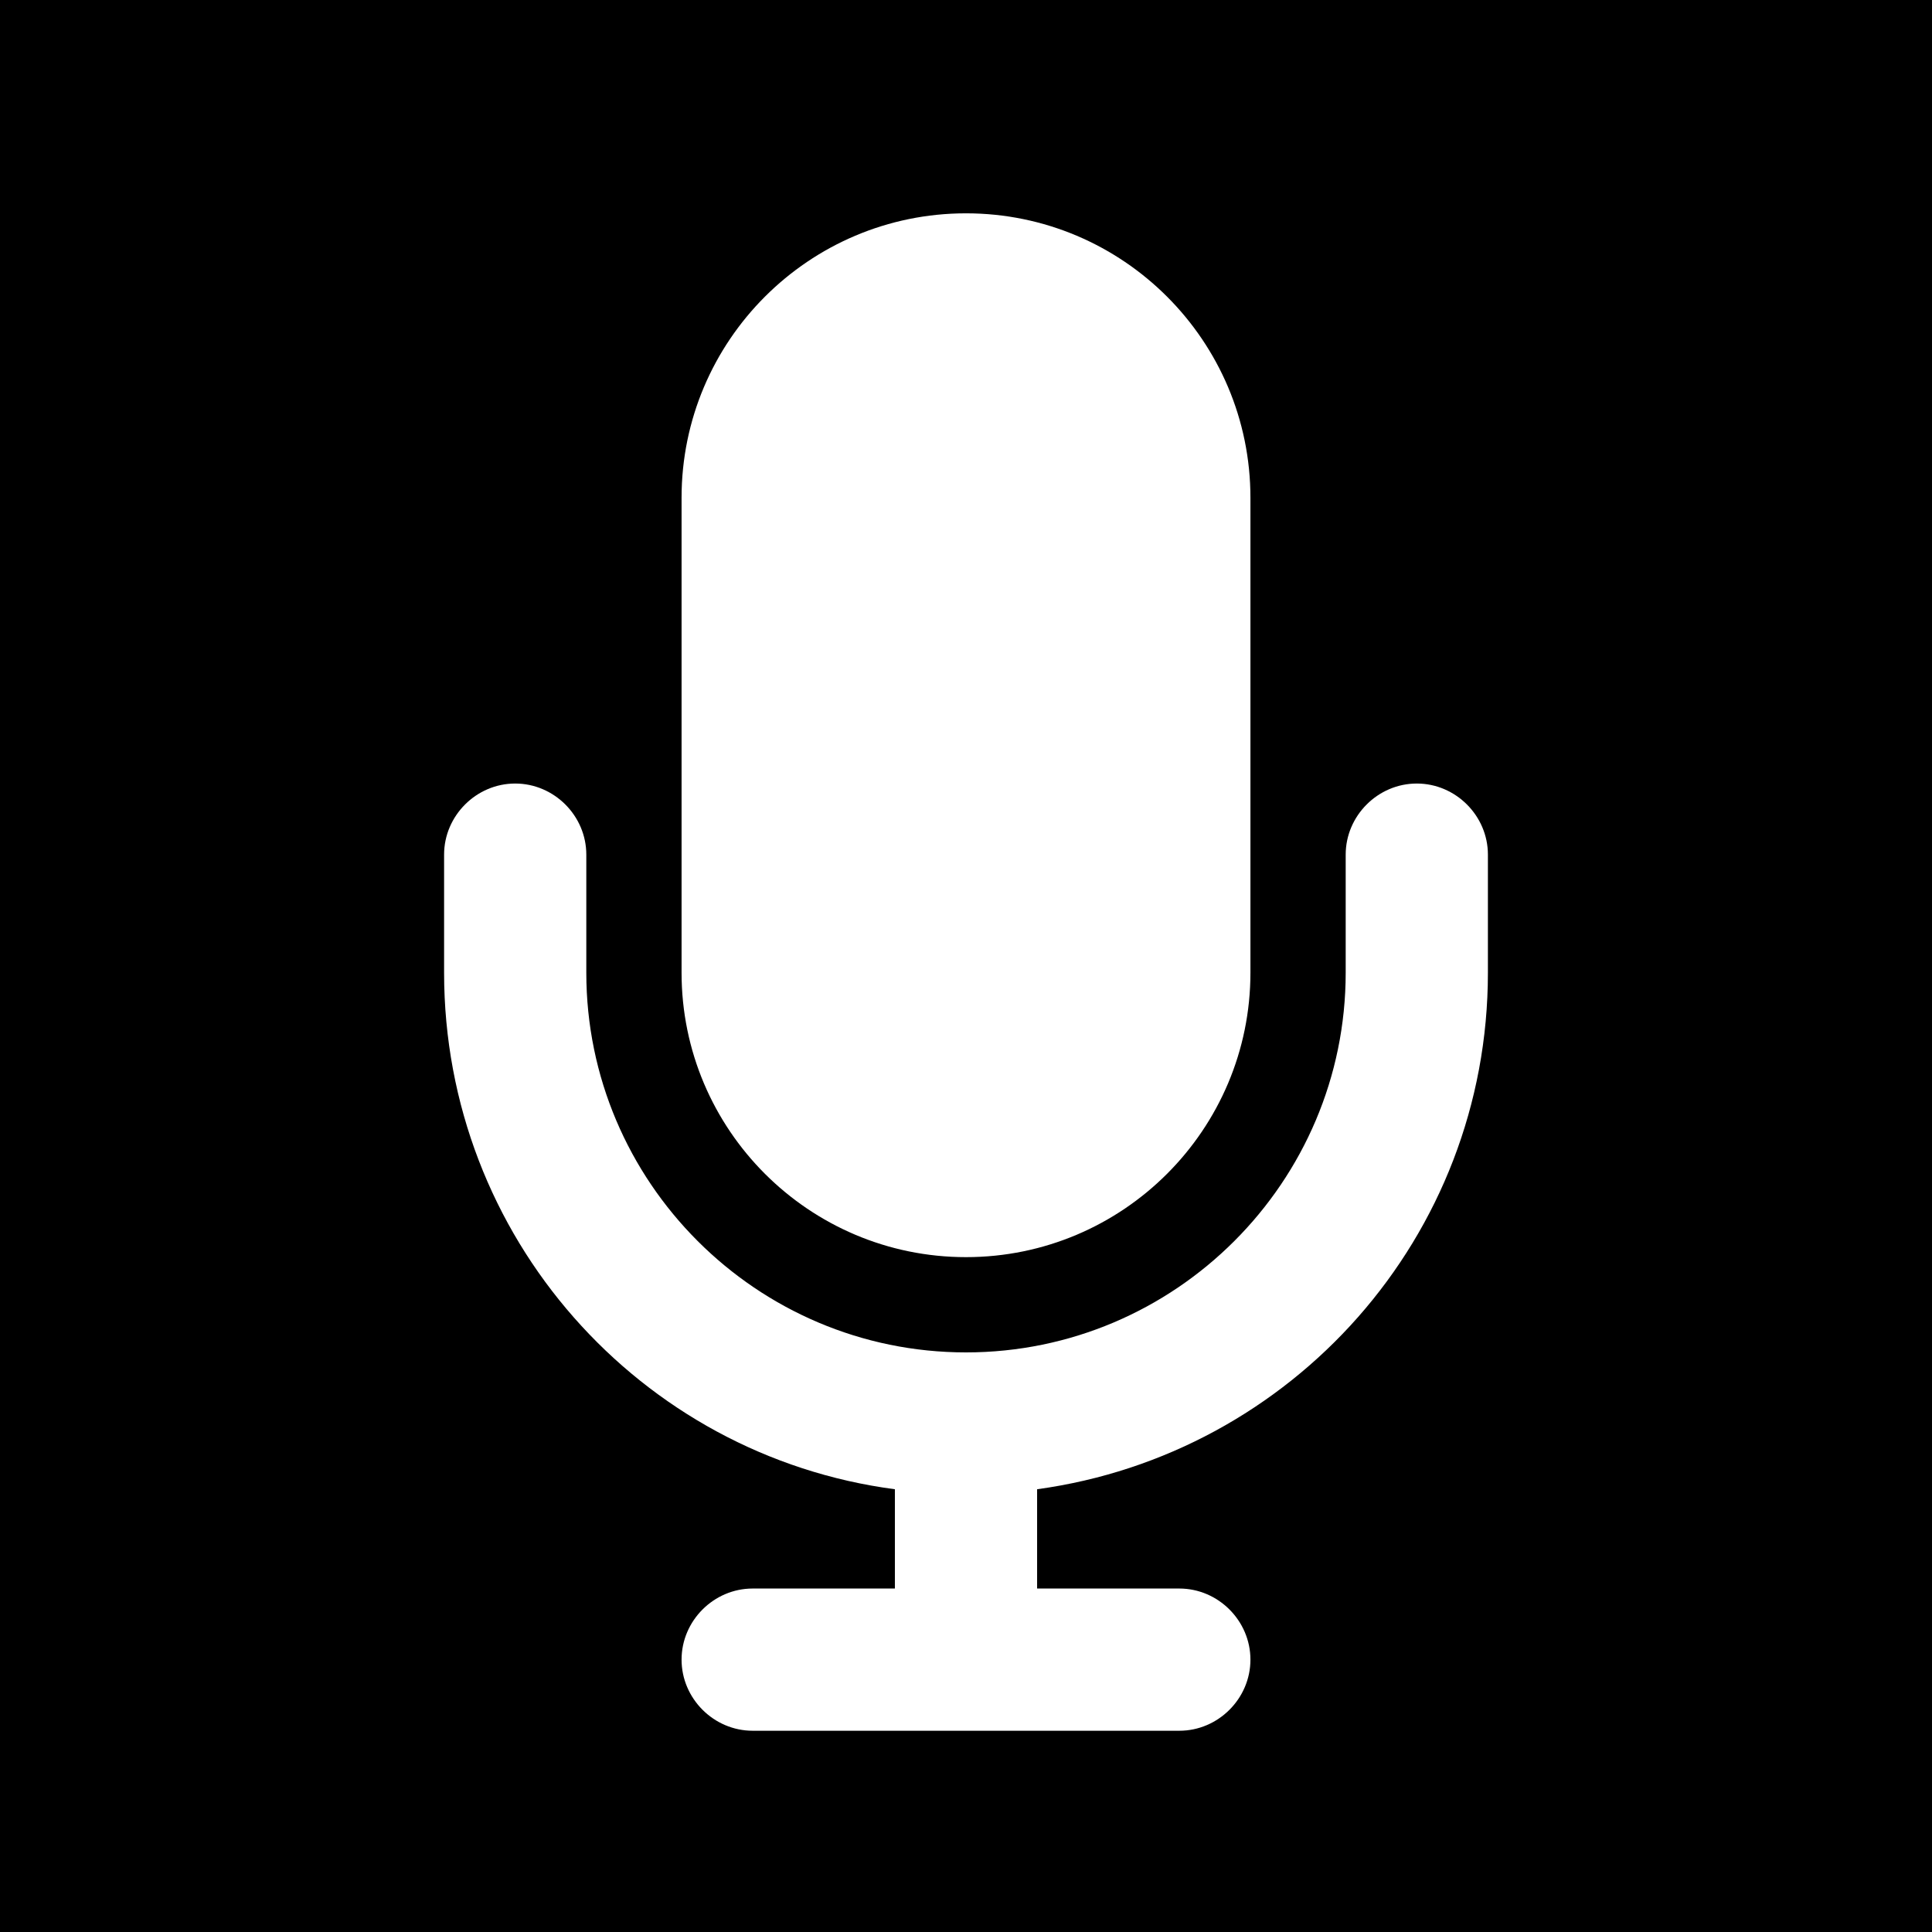
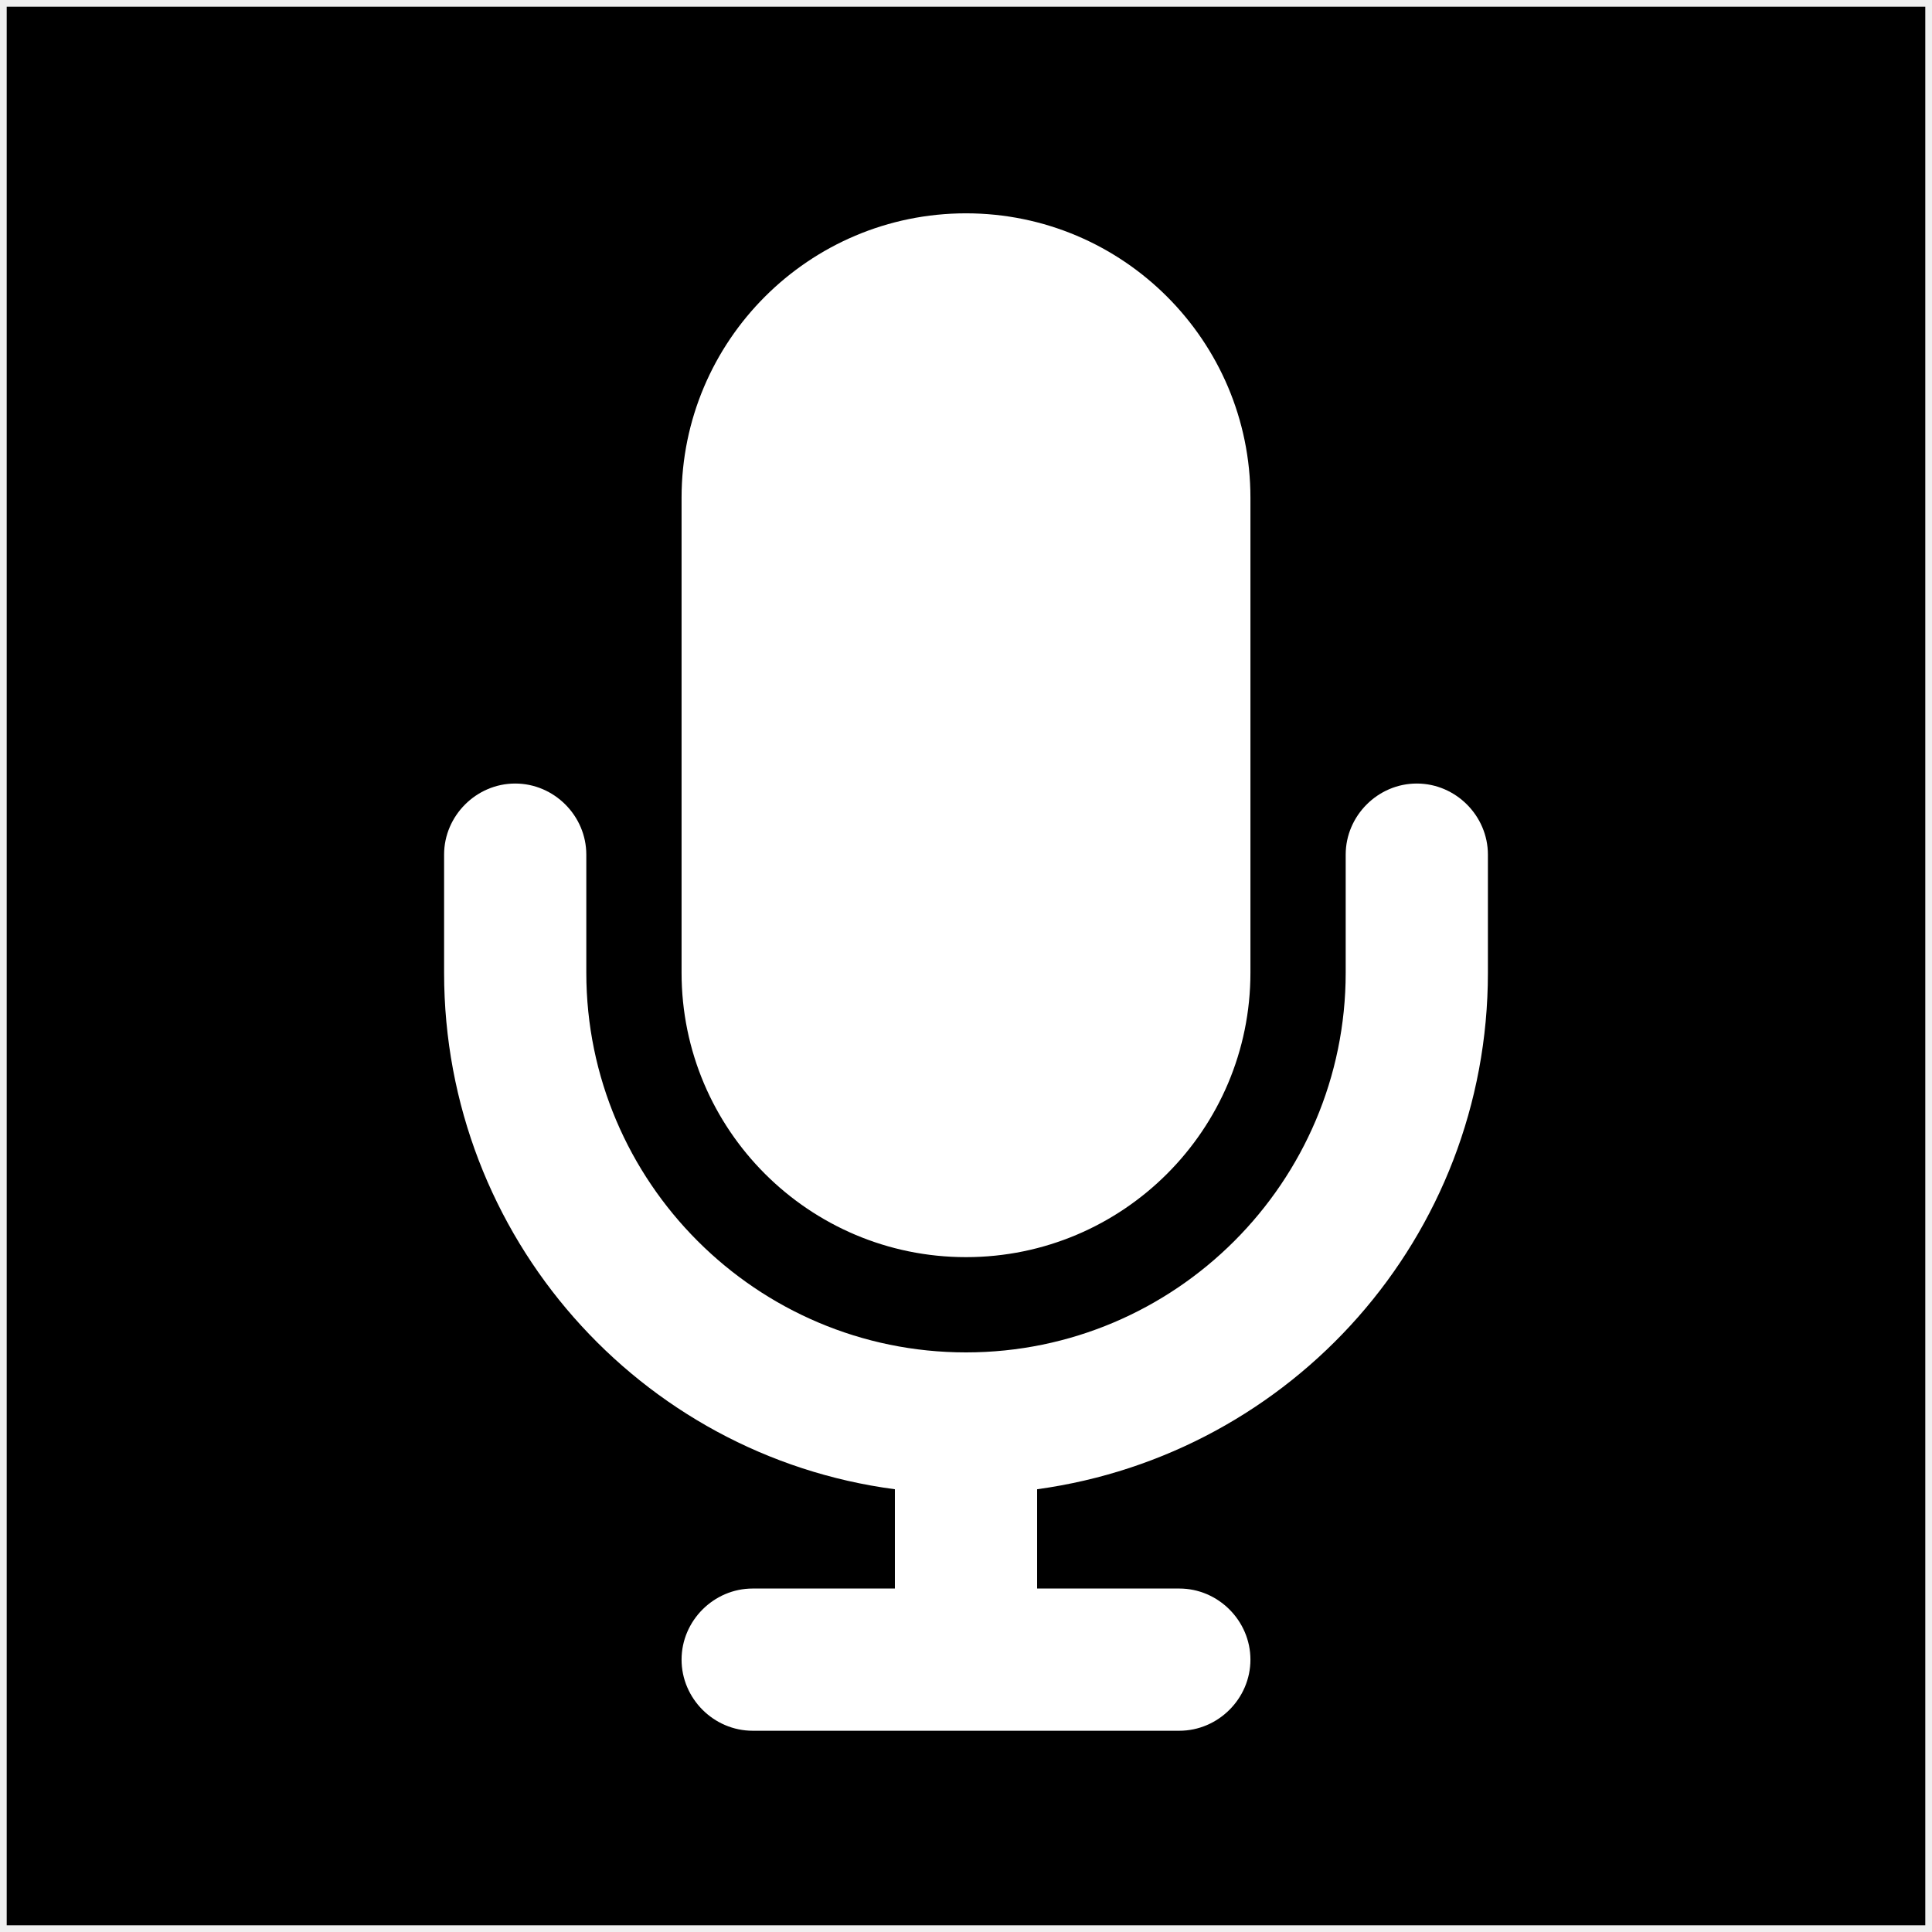
<svg xmlns="http://www.w3.org/2000/svg" id="Layer_1" data-name="Layer 1" version="1.1" viewBox="0 0 144 144">
-   <defs>
-     <style>
- 			.cls-1 {
- 				fill: {
- 						{
- 						stateColor
- 					}
- 				}
- 
- 				;
- 			}
- 
- 			.cls-1,
- 			.cls-2 {
- 				stroke-width: 0px;
- 			}
- 
- 			.cls-2 {
- 				fill: #fff;
- 			}
- 		</style>
-   </defs>
-   <rect class="cls-1" x=".5" y=".5" width="143" height="143" />
-   <path class="cls-1" d="M143,1v142H1V1h142M144,0H0v144h144V0h0Z" />
-   <path class="cls-2" d="M72,15.9c-11.7,0-21.2,9.5-21.2,21.2v35.4c0,11.7,9.5,21.2,21.2,21.2s21.2-9.5,21.2-21.2v-35.4c0-11.7-9.5-21.2-21.2-21.2ZM43.7,63.7c0-2.9-2.4-5.3-5.3-5.3s-5.3,2.4-5.3,5.3v8.8c0,19.7,14.6,36,33.6,38.5v7.4h-10.6c-2.9,0-5.3,2.4-5.3,5.3s2.4,5.3,5.3,5.3h31.8c2.9,0,5.3-2.4,5.3-5.3s-2.4-5.3-5.3-5.3h-10.6v-7.4c19-2.6,33.6-18.8,33.6-38.5v-8.8c0-2.9-2.4-5.3-5.3-5.3s-5.3,2.4-5.3,5.3v8.8c0,15.6-12.7,28.3-28.3,28.3s-28.3-12.7-28.3-28.3v-8.8Z" />
+   <rect color="{{stateColor}}" x=".5" y=".5" width="143" height="143" />
+   <path fill="#fff" stroke-width="0px" d="M72,15.9c-11.7,0-21.2,9.5-21.2,21.2v35.4c0,11.7,9.5,21.2,21.2,21.2s21.2-9.5,21.2-21.2v-35.4c0-11.7-9.5-21.2-21.2-21.2ZM43.7,63.7c0-2.9-2.4-5.3-5.3-5.3s-5.3,2.4-5.3,5.3v8.8c0,19.7,14.6,36,33.6,38.5v7.4h-10.6c-2.9,0-5.3,2.4-5.3,5.3s2.4,5.3,5.3,5.3h31.8c2.9,0,5.3-2.4,5.3-5.3s-2.4-5.3-5.3-5.3h-10.6v-7.4c19-2.6,33.6-18.8,33.6-38.5v-8.8c0-2.9-2.4-5.3-5.3-5.3s-5.3,2.4-5.3,5.3v8.8c0,15.6-12.7,28.3-28.3,28.3s-28.3-12.7-28.3-28.3v-8.8Z" />
</svg>
